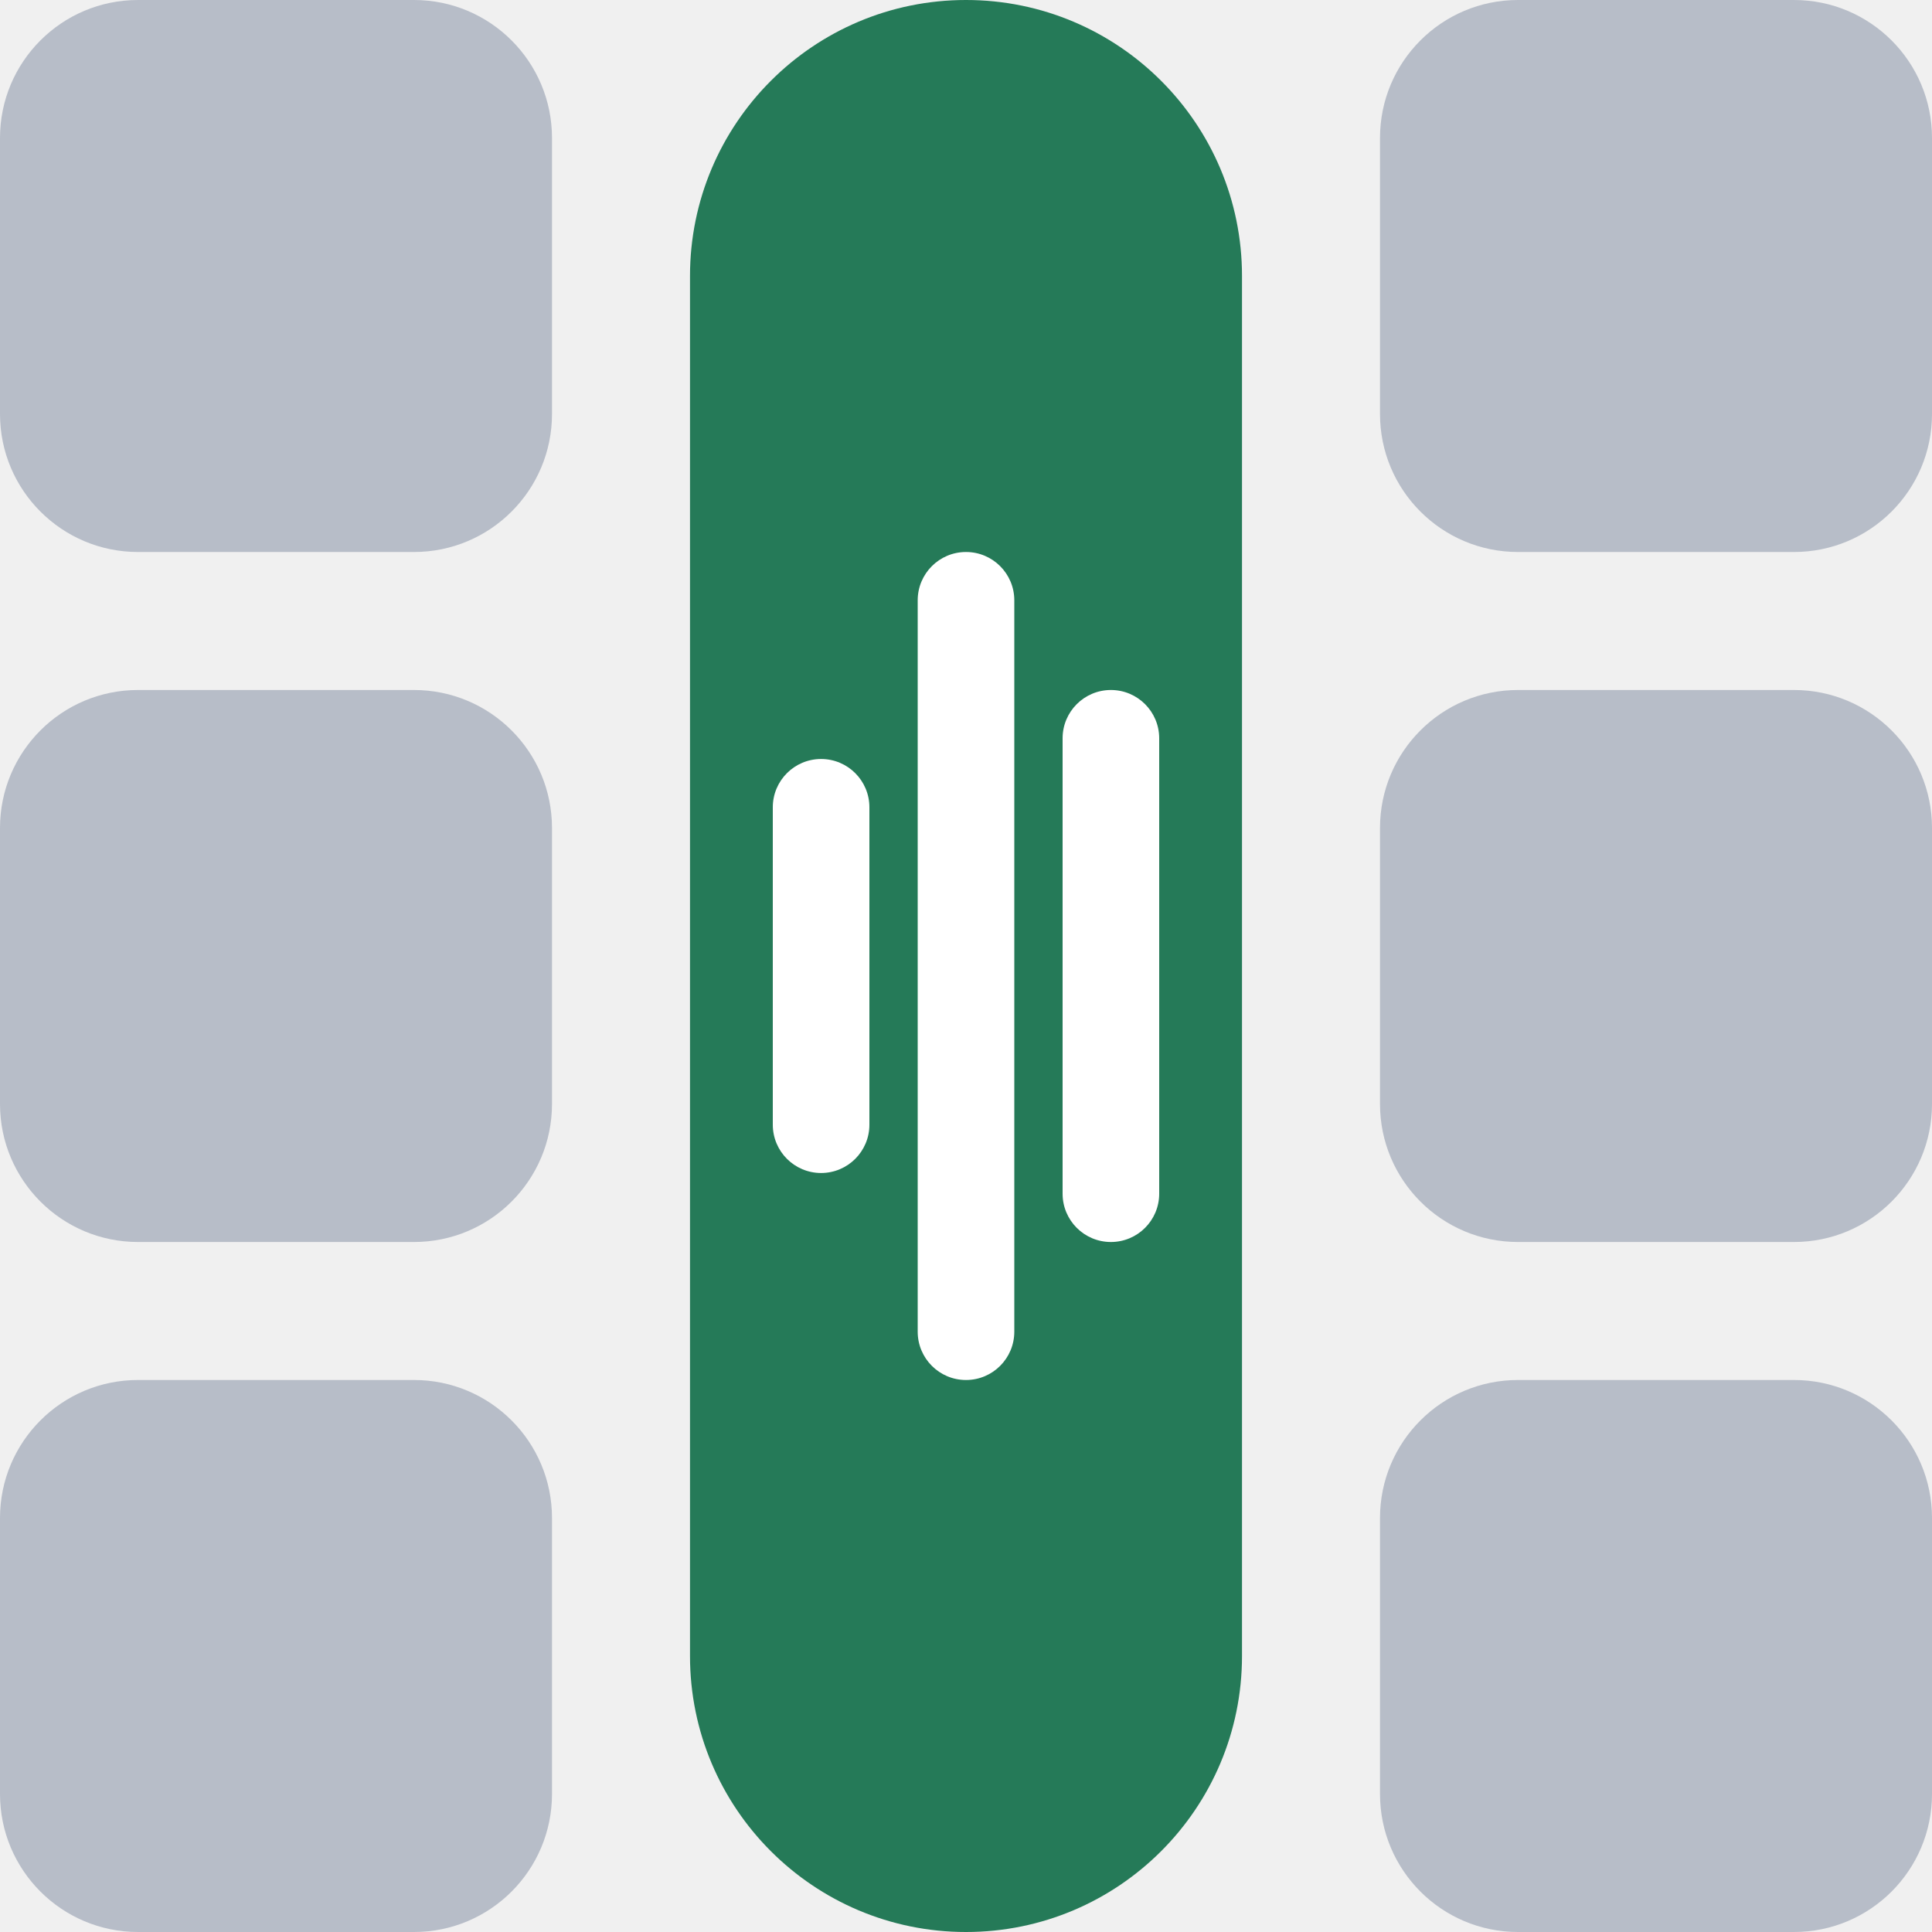
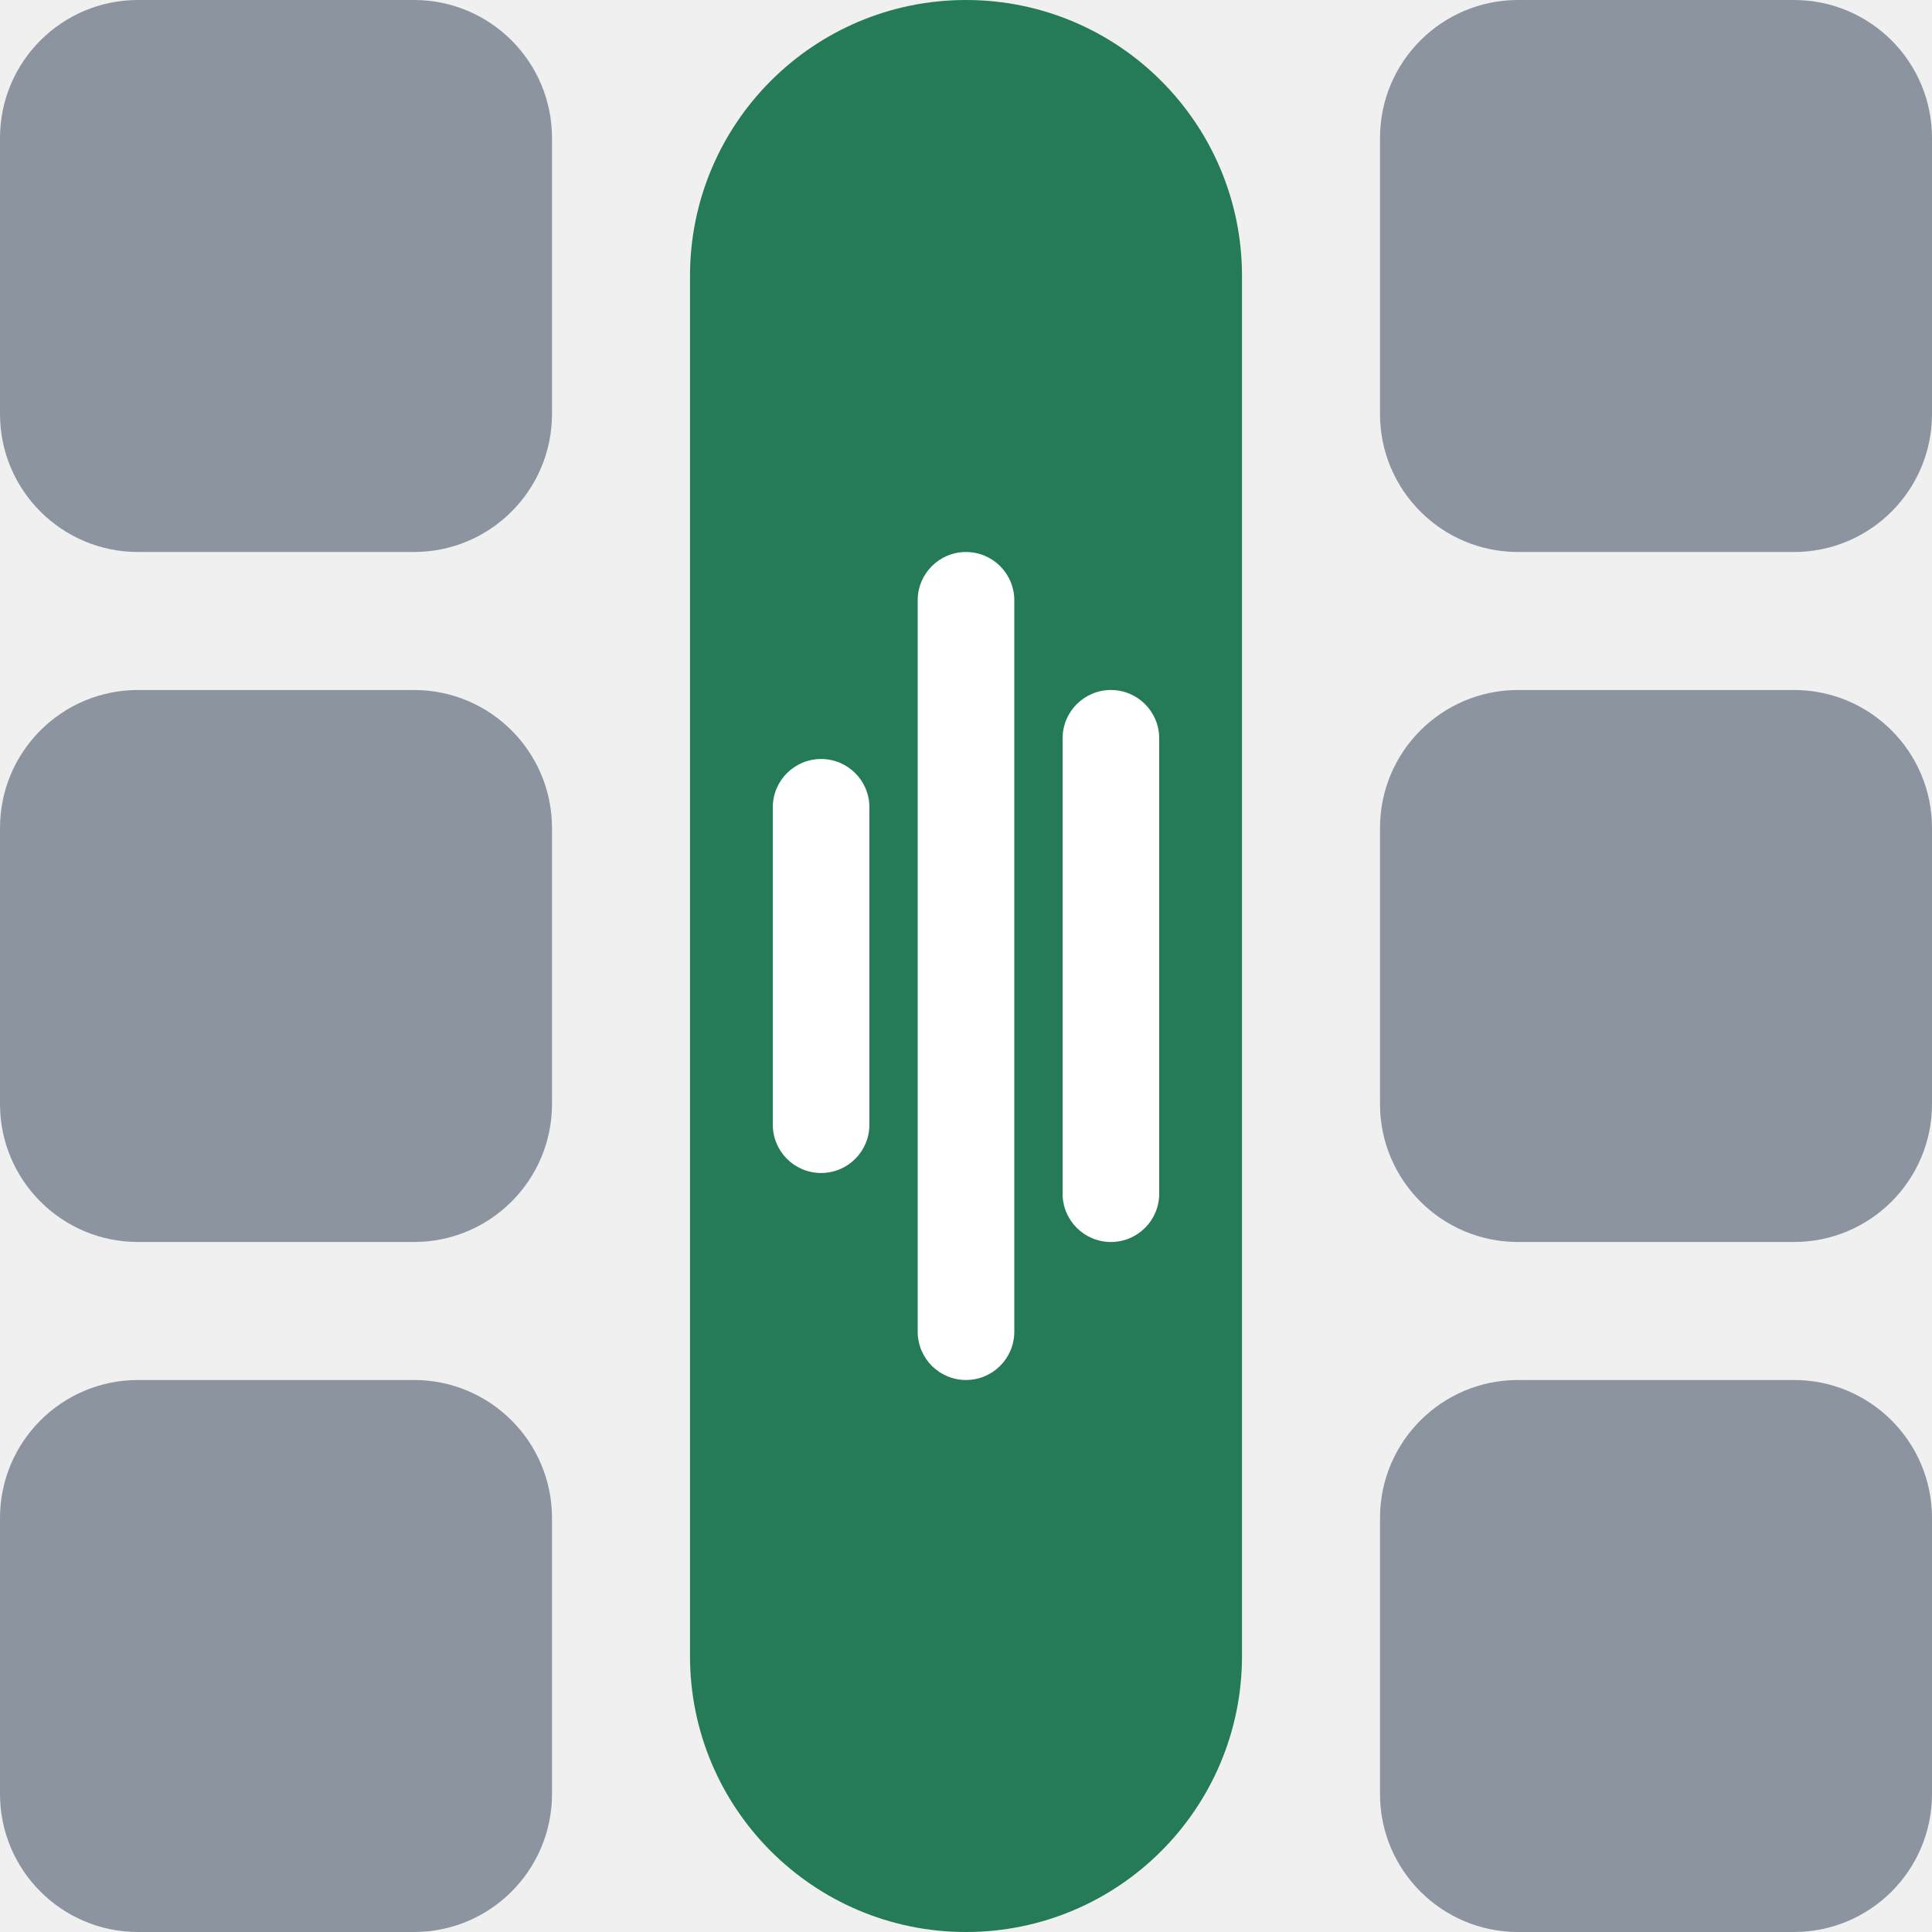
<svg xmlns="http://www.w3.org/2000/svg" viewBox="4 4 56 56" width="56" height="56" role="img" aria-label="Flatshare">
-   <rect x="4" y="4" width="16" height="16" rx="4" fill="#b7bdc8" />
-   <rect x="4" y="24" width="16" height="16" rx="4" fill="#b7bdc8" />
-   <rect x="4" y="44" width="16" height="16" rx="4" fill="#b7bdc8" />
+   <rect x="4" y="4" width="16" height="16" rx="4" fill="#8c959f" />
+   <rect x="4" y="24" width="16" height="16" rx="4" fill="#8c959f" />
+   <rect x="4" y="44" width="16" height="16" rx="4" fill="#8c959f" />
  <rect x="24" y="4" width="16" height="56" rx="8" fill="#257a58" />
  <rect x="26.4" y="26" width="2.8" height="12" rx="1.4" fill="#ffffff" />
  <rect x="30.6" y="20" width="2.8" height="24" rx="1.4" fill="#ffffff" />
  <rect x="34.8" y="24" width="2.8" height="16" rx="1.4" fill="#ffffff" />
-   <rect x="44" y="4" width="16" height="16" rx="4" fill="#b7bdc8" />
-   <rect x="44" y="24" width="16" height="16" rx="4" fill="#b7bdc8" />
-   <rect x="44" y="44" width="16" height="16" rx="4" fill="#b7bdc8" />
+   <rect x="44" y="4" width="16" height="16" rx="4" fill="#8c959f" />
+   <rect x="44" y="24" width="16" height="16" rx="4" fill="#8c959f" />
+   <rect x="44" y="44" width="16" height="16" rx="4" fill="#8c959f" />
</svg>
